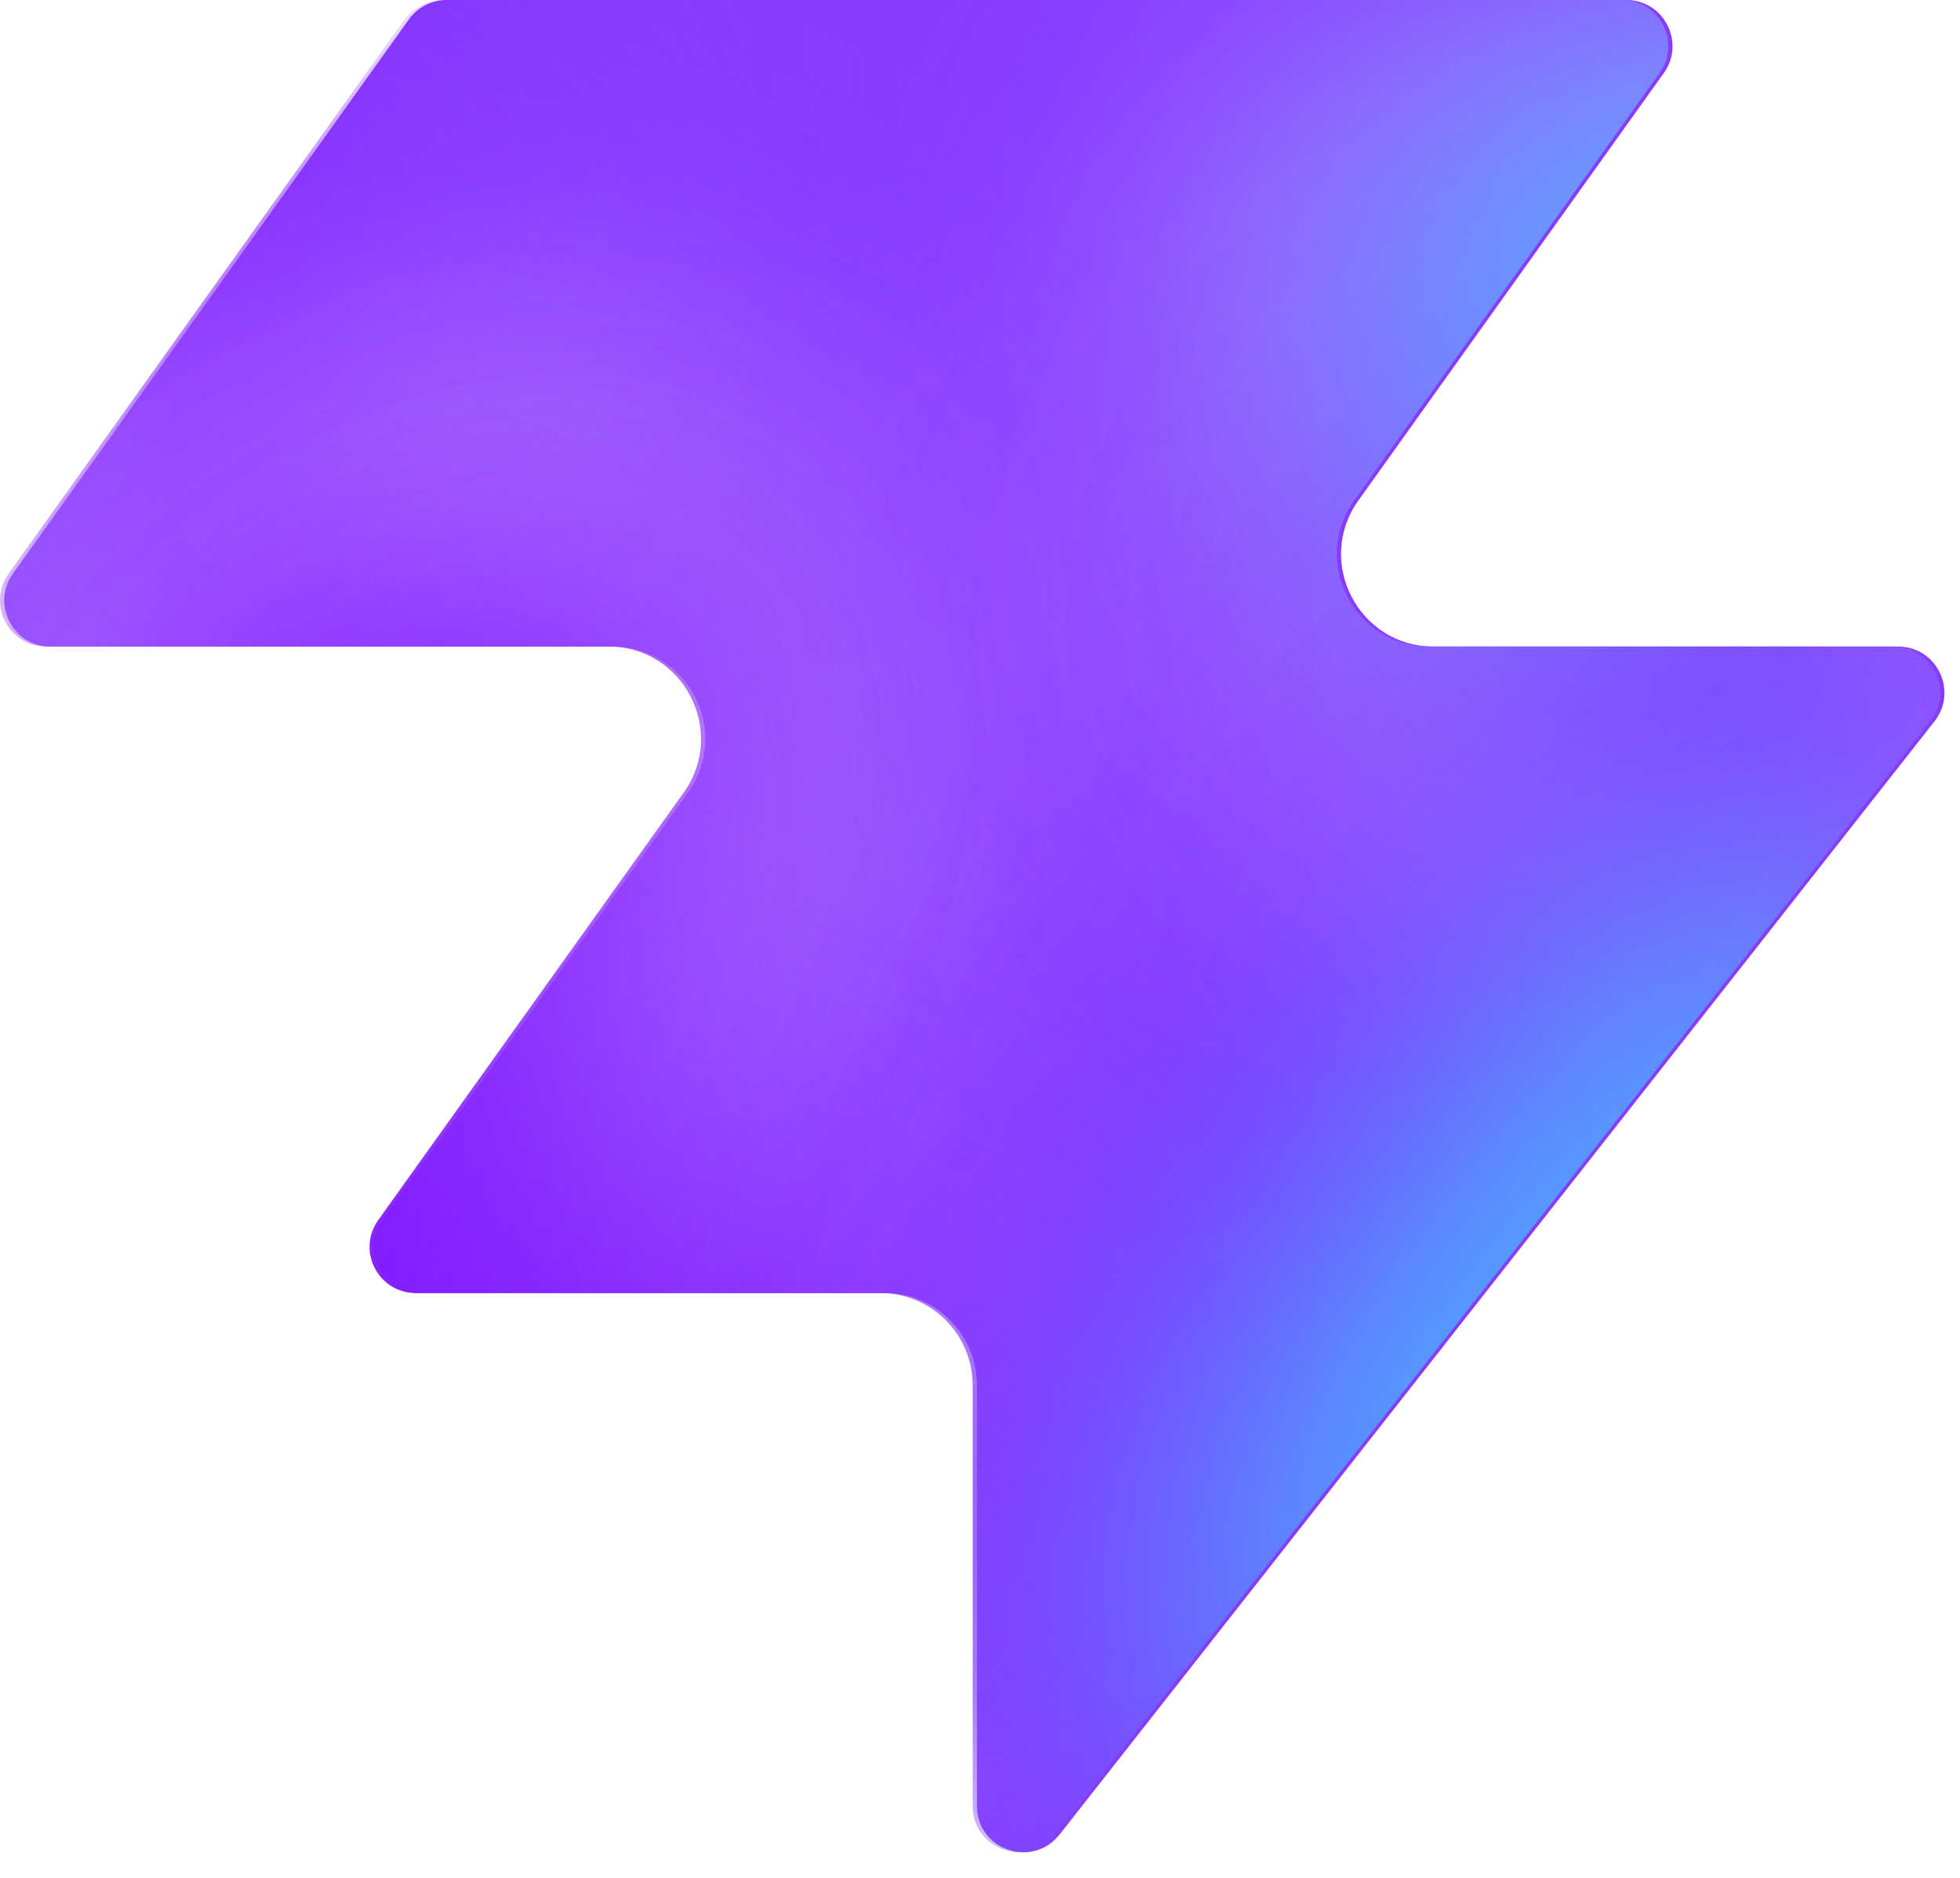
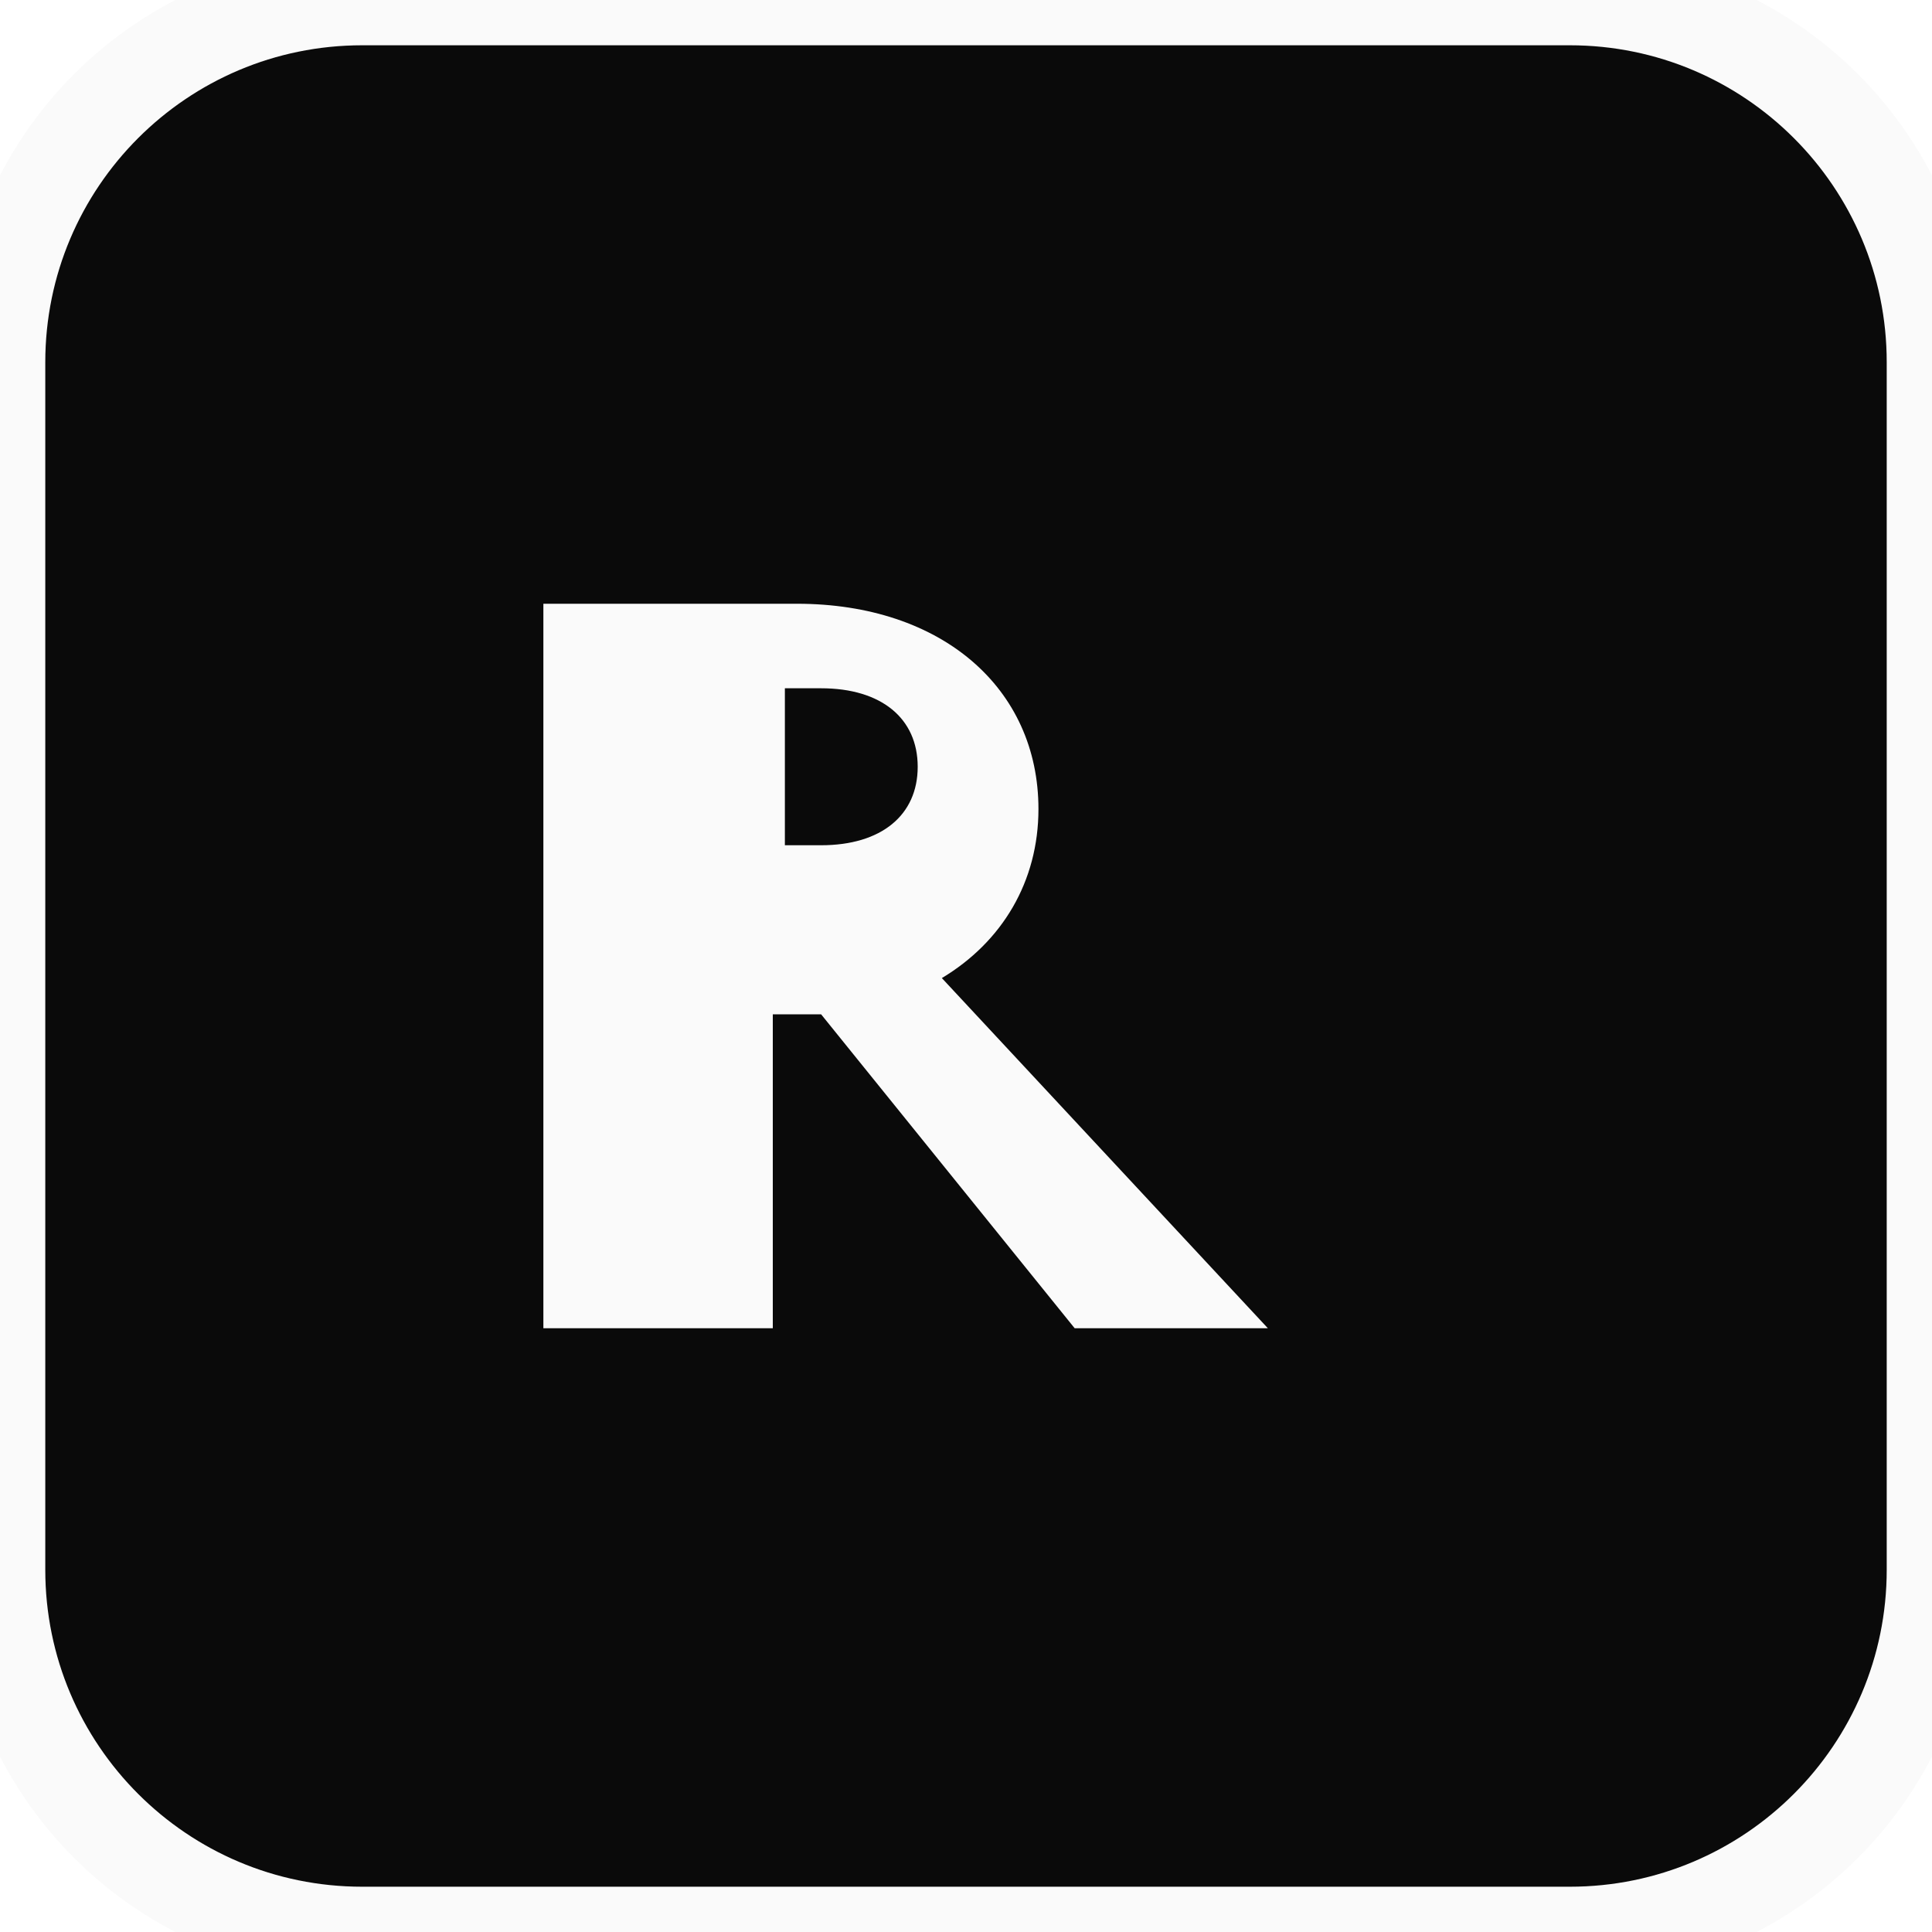
- <svg xmlns="http://www.w3.org/2000/svg" width="48" height="46" fill="none" viewBox="0 0 48 46">
-   <path fill="#863bff" d="M25.946 44.938c-.664.845-2.021.375-2.021-.698V33.937a2.26 2.26 0 0 0-2.262-2.262H10.287c-.92 0-1.456-1.04-.92-1.788l7.48-10.471c1.07-1.497 0-3.578-1.842-3.578H1.237c-.92 0-1.456-1.04-.92-1.788L10.013.474c.214-.297.556-.474.92-.474h28.894c.92 0 1.456 1.04.92 1.788l-7.48 10.471c-1.07 1.498 0 3.579 1.842 3.579h11.377c.943 0 1.473 1.088.89 1.83L25.947 44.94z" style="fill:#863bff;fill:color(display-p3 .525 .23 1);fill-opacity:1" />
-   <mask id="a" width="48" height="46" x="0" y="0" maskUnits="userSpaceOnUse" style="mask-type:alpha">
-     <path fill="#000" d="M25.842 44.938c-.664.844-2.021.375-2.021-.698V33.937a2.26 2.26 0 0 0-2.262-2.262H10.183c-.92 0-1.456-1.04-.92-1.788l7.48-10.471c1.07-1.498 0-3.579-1.842-3.579H1.133c-.92 0-1.456-1.04-.92-1.787L9.91.473c.214-.297.556-.474.92-.474h28.894c.92 0 1.456 1.04.92 1.788l-7.48 10.471c-1.07 1.498 0 3.578 1.842 3.578h11.377c.943 0 1.473 1.088.89 1.832L25.843 44.94z" style="fill:#000;fill-opacity:1" />
-   </mask>
-   <g mask="url(#a)">
-     <g filter="url(#b)">
-       <ellipse cx="5.508" cy="14.704" fill="#ede6ff" rx="5.508" ry="14.704" style="fill:#ede6ff;fill:color(display-p3 .927 .903 1);fill-opacity:1" transform="matrix(.00324 1 1 -.00324 -4.47 31.516)" />
-     </g>
-     <g filter="url(#c)">
-       <ellipse cx="10.399" cy="29.851" fill="#ede6ff" rx="10.399" ry="29.851" style="fill:#ede6ff;fill:color(display-p3 .927 .903 1);fill-opacity:1" transform="matrix(.00324 1 1 -.00324 -39.328 7.883)" />
-     </g>
-     <g filter="url(#d)">
-       <ellipse cx="5.508" cy="30.487" fill="#7e14ff" rx="5.508" ry="30.487" style="fill:#7e14ff;fill:color(display-p3 .492 .077 1);fill-opacity:1" transform="rotate(89.814 -25.913 -14.639)scale(1 -1)" />
-     </g>
-     <g filter="url(#e)">
-       <ellipse cx="5.508" cy="30.599" fill="#7e14ff" rx="5.508" ry="30.599" style="fill:#7e14ff;fill:color(display-p3 .492 .077 1);fill-opacity:1" transform="rotate(89.814 -32.644 -3.334)scale(1 -1)" />
-     </g>
-     <g filter="url(#f)">
-       <ellipse cx="5.508" cy="30.599" fill="#7e14ff" rx="5.508" ry="30.599" style="fill:#7e14ff;fill:color(display-p3 .492 .077 1);fill-opacity:1" transform="matrix(.00324 1 1 -.00324 -34.34 30.47)" />
-     </g>
-     <g filter="url(#g)">
-       <ellipse cx="14.072" cy="22.078" fill="#ede6ff" rx="14.072" ry="22.078" style="fill:#ede6ff;fill:color(display-p3 .927 .903 1);fill-opacity:1" transform="rotate(93.35 24.506 48.493)scale(-1 1)" />
-     </g>
-     <g filter="url(#h)">
-       <ellipse cx="3.47" cy="21.501" fill="#7e14ff" rx="3.47" ry="21.501" style="fill:#7e14ff;fill:color(display-p3 .492 .077 1);fill-opacity:1" transform="rotate(89.009 28.708 47.59)scale(-1 1)" />
-     </g>
-     <g filter="url(#i)">
-       <ellipse cx="3.47" cy="21.501" fill="#7e14ff" rx="3.47" ry="21.501" style="fill:#7e14ff;fill:color(display-p3 .492 .077 1);fill-opacity:1" transform="rotate(89.009 28.708 47.59)scale(-1 1)" />
-     </g>
-     <g filter="url(#j)">
-       <ellipse cx=".387" cy="8.972" fill="#7e14ff" rx="4.407" ry="29.108" style="fill:#7e14ff;fill:color(display-p3 .492 .077 1);fill-opacity:1" transform="rotate(39.51 .387 8.972)" />
-     </g>
-     <g filter="url(#k)">
-       <ellipse cx="47.523" cy="-6.092" fill="#7e14ff" rx="4.407" ry="29.108" style="fill:#7e14ff;fill:color(display-p3 .492 .077 1);fill-opacity:1" transform="rotate(37.892 47.523 -6.092)" />
-     </g>
-     <g filter="url(#l)">
-       <ellipse cx="41.412" cy="6.333" fill="#47bfff" rx="5.971" ry="9.665" style="fill:#47bfff;fill:color(display-p3 .28 .748 1);fill-opacity:1" transform="rotate(37.892 41.412 6.333)" />
-     </g>
-     <g filter="url(#m)">
-       <ellipse cx="-1.879" cy="38.332" fill="#7e14ff" rx="4.407" ry="29.108" style="fill:#7e14ff;fill:color(display-p3 .492 .077 1);fill-opacity:1" transform="rotate(37.892 -1.88 38.332)" />
-     </g>
-     <g filter="url(#n)">
-       <ellipse cx="-1.879" cy="38.332" fill="#7e14ff" rx="4.407" ry="29.108" style="fill:#7e14ff;fill:color(display-p3 .492 .077 1);fill-opacity:1" transform="rotate(37.892 -1.88 38.332)" />
-     </g>
-     <g filter="url(#o)">
-       <ellipse cx="35.651" cy="29.907" fill="#7e14ff" rx="4.407" ry="29.108" style="fill:#7e14ff;fill:color(display-p3 .492 .077 1);fill-opacity:1" transform="rotate(37.892 35.651 29.907)" />
-     </g>
-     <g filter="url(#p)">
-       <ellipse cx="38.418" cy="32.4" fill="#47bfff" rx="5.971" ry="15.297" style="fill:#47bfff;fill:color(display-p3 .28 .748 1);fill-opacity:1" transform="rotate(37.892 38.418 32.4)" />
-     </g>
-   </g>
-   <defs>
-     <filter id="b" width="60.045" height="41.654" x="-19.77" y="16.149" color-interpolation-filters="sRGB" filterUnits="userSpaceOnUse">
-       <feFlood flood-opacity="0" result="BackgroundImageFix" />
-       <feBlend in="SourceGraphic" in2="BackgroundImageFix" result="shape" />
-       <feGaussianBlur result="effect1_foregroundBlur_2002_17158" stdDeviation="7.659" />
-     </filter>
-     <filter id="c" width="90.34" height="51.437" x="-54.613" y="-7.533" color-interpolation-filters="sRGB" filterUnits="userSpaceOnUse">
-       <feFlood flood-opacity="0" result="BackgroundImageFix" />
-       <feBlend in="SourceGraphic" in2="BackgroundImageFix" result="shape" />
-       <feGaussianBlur result="effect1_foregroundBlur_2002_17158" stdDeviation="7.659" />
-     </filter>
-     <filter id="d" width="79.355" height="29.4" x="-49.64" y="2.03" color-interpolation-filters="sRGB" filterUnits="userSpaceOnUse">
-       <feFlood flood-opacity="0" result="BackgroundImageFix" />
-       <feBlend in="SourceGraphic" in2="BackgroundImageFix" result="shape" />
-       <feGaussianBlur result="effect1_foregroundBlur_2002_17158" stdDeviation="4.596" />
-     </filter>
-     <filter id="e" width="79.579" height="29.4" x="-45.045" y="20.029" color-interpolation-filters="sRGB" filterUnits="userSpaceOnUse">
-       <feFlood flood-opacity="0" result="BackgroundImageFix" />
-       <feBlend in="SourceGraphic" in2="BackgroundImageFix" result="shape" />
-       <feGaussianBlur result="effect1_foregroundBlur_2002_17158" stdDeviation="4.596" />
-     </filter>
-     <filter id="f" width="79.579" height="29.4" x="-43.513" y="21.178" color-interpolation-filters="sRGB" filterUnits="userSpaceOnUse">
-       <feFlood flood-opacity="0" result="BackgroundImageFix" />
-       <feBlend in="SourceGraphic" in2="BackgroundImageFix" result="shape" />
-       <feGaussianBlur result="effect1_foregroundBlur_2002_17158" stdDeviation="4.596" />
-     </filter>
-     <filter id="g" width="74.749" height="58.852" x="15.756" y="-17.901" color-interpolation-filters="sRGB" filterUnits="userSpaceOnUse">
-       <feFlood flood-opacity="0" result="BackgroundImageFix" />
-       <feBlend in="SourceGraphic" in2="BackgroundImageFix" result="shape" />
-       <feGaussianBlur result="effect1_foregroundBlur_2002_17158" stdDeviation="7.659" />
-     </filter>
-     <filter id="h" width="61.377" height="25.362" x="23.548" y="2.284" color-interpolation-filters="sRGB" filterUnits="userSpaceOnUse">
-       <feFlood flood-opacity="0" result="BackgroundImageFix" />
-       <feBlend in="SourceGraphic" in2="BackgroundImageFix" result="shape" />
-       <feGaussianBlur result="effect1_foregroundBlur_2002_17158" stdDeviation="4.596" />
-     </filter>
-     <filter id="i" width="61.377" height="25.362" x="23.548" y="2.284" color-interpolation-filters="sRGB" filterUnits="userSpaceOnUse">
-       <feFlood flood-opacity="0" result="BackgroundImageFix" />
-       <feBlend in="SourceGraphic" in2="BackgroundImageFix" result="shape" />
-       <feGaussianBlur result="effect1_foregroundBlur_2002_17158" stdDeviation="4.596" />
-     </filter>
-     <filter id="j" width="56.045" height="63.649" x="-27.636" y="-22.853" color-interpolation-filters="sRGB" filterUnits="userSpaceOnUse">
-       <feFlood flood-opacity="0" result="BackgroundImageFix" />
-       <feBlend in="SourceGraphic" in2="BackgroundImageFix" result="shape" />
-       <feGaussianBlur result="effect1_foregroundBlur_2002_17158" stdDeviation="4.596" />
-     </filter>
-     <filter id="k" width="54.814" height="64.646" x="20.116" y="-38.415" color-interpolation-filters="sRGB" filterUnits="userSpaceOnUse">
-       <feFlood flood-opacity="0" result="BackgroundImageFix" />
-       <feBlend in="SourceGraphic" in2="BackgroundImageFix" result="shape" />
-       <feGaussianBlur result="effect1_foregroundBlur_2002_17158" stdDeviation="4.596" />
-     </filter>
-     <filter id="l" width="33.541" height="35.313" x="24.641" y="-11.323" color-interpolation-filters="sRGB" filterUnits="userSpaceOnUse">
-       <feFlood flood-opacity="0" result="BackgroundImageFix" />
-       <feBlend in="SourceGraphic" in2="BackgroundImageFix" result="shape" />
-       <feGaussianBlur result="effect1_foregroundBlur_2002_17158" stdDeviation="4.596" />
-     </filter>
-     <filter id="m" width="54.814" height="64.646" x="-29.286" y="6.009" color-interpolation-filters="sRGB" filterUnits="userSpaceOnUse">
-       <feFlood flood-opacity="0" result="BackgroundImageFix" />
-       <feBlend in="SourceGraphic" in2="BackgroundImageFix" result="shape" />
-       <feGaussianBlur result="effect1_foregroundBlur_2002_17158" stdDeviation="4.596" />
-     </filter>
-     <filter id="n" width="54.814" height="64.646" x="-29.286" y="6.009" color-interpolation-filters="sRGB" filterUnits="userSpaceOnUse">
-       <feFlood flood-opacity="0" result="BackgroundImageFix" />
-       <feBlend in="SourceGraphic" in2="BackgroundImageFix" result="shape" />
-       <feGaussianBlur result="effect1_foregroundBlur_2002_17158" stdDeviation="4.596" />
-     </filter>
-     <filter id="o" width="54.814" height="64.646" x="8.244" y="-2.416" color-interpolation-filters="sRGB" filterUnits="userSpaceOnUse">
-       <feFlood flood-opacity="0" result="BackgroundImageFix" />
-       <feBlend in="SourceGraphic" in2="BackgroundImageFix" result="shape" />
-       <feGaussianBlur result="effect1_foregroundBlur_2002_17158" stdDeviation="4.596" />
-     </filter>
-     <filter id="p" width="39.409" height="43.623" x="18.713" y="10.588" color-interpolation-filters="sRGB" filterUnits="userSpaceOnUse">
-       <feFlood flood-opacity="0" result="BackgroundImageFix" />
-       <feBlend in="SourceGraphic" in2="BackgroundImageFix" result="shape" />
-       <feGaussianBlur result="effect1_foregroundBlur_2002_17158" stdDeviation="4.596" />
-     </filter>
-   </defs>
+ <svg xmlns="http://www.w3.org/2000/svg" viewBox="0 0 32 32" fill="none">
+   <rect width="32" height="32" rx="6" fill="#0a0a0a" stroke="#fafafa" stroke-width="1.5" />
+   <path d="M9 22V10h4.2c2.4 0 4 1.4 4 3.4 0 1.2-.6 2.2-1.6 2.8L21 22h-3.2l-4.2-5.2h-.8V22H9zm4-8.8V14h.6c1 0 1.6-.5 1.6-1.3 0-.8-.6-1.3-1.6-1.3h-.6v1.2z" fill="#fafafa" />
</svg>
